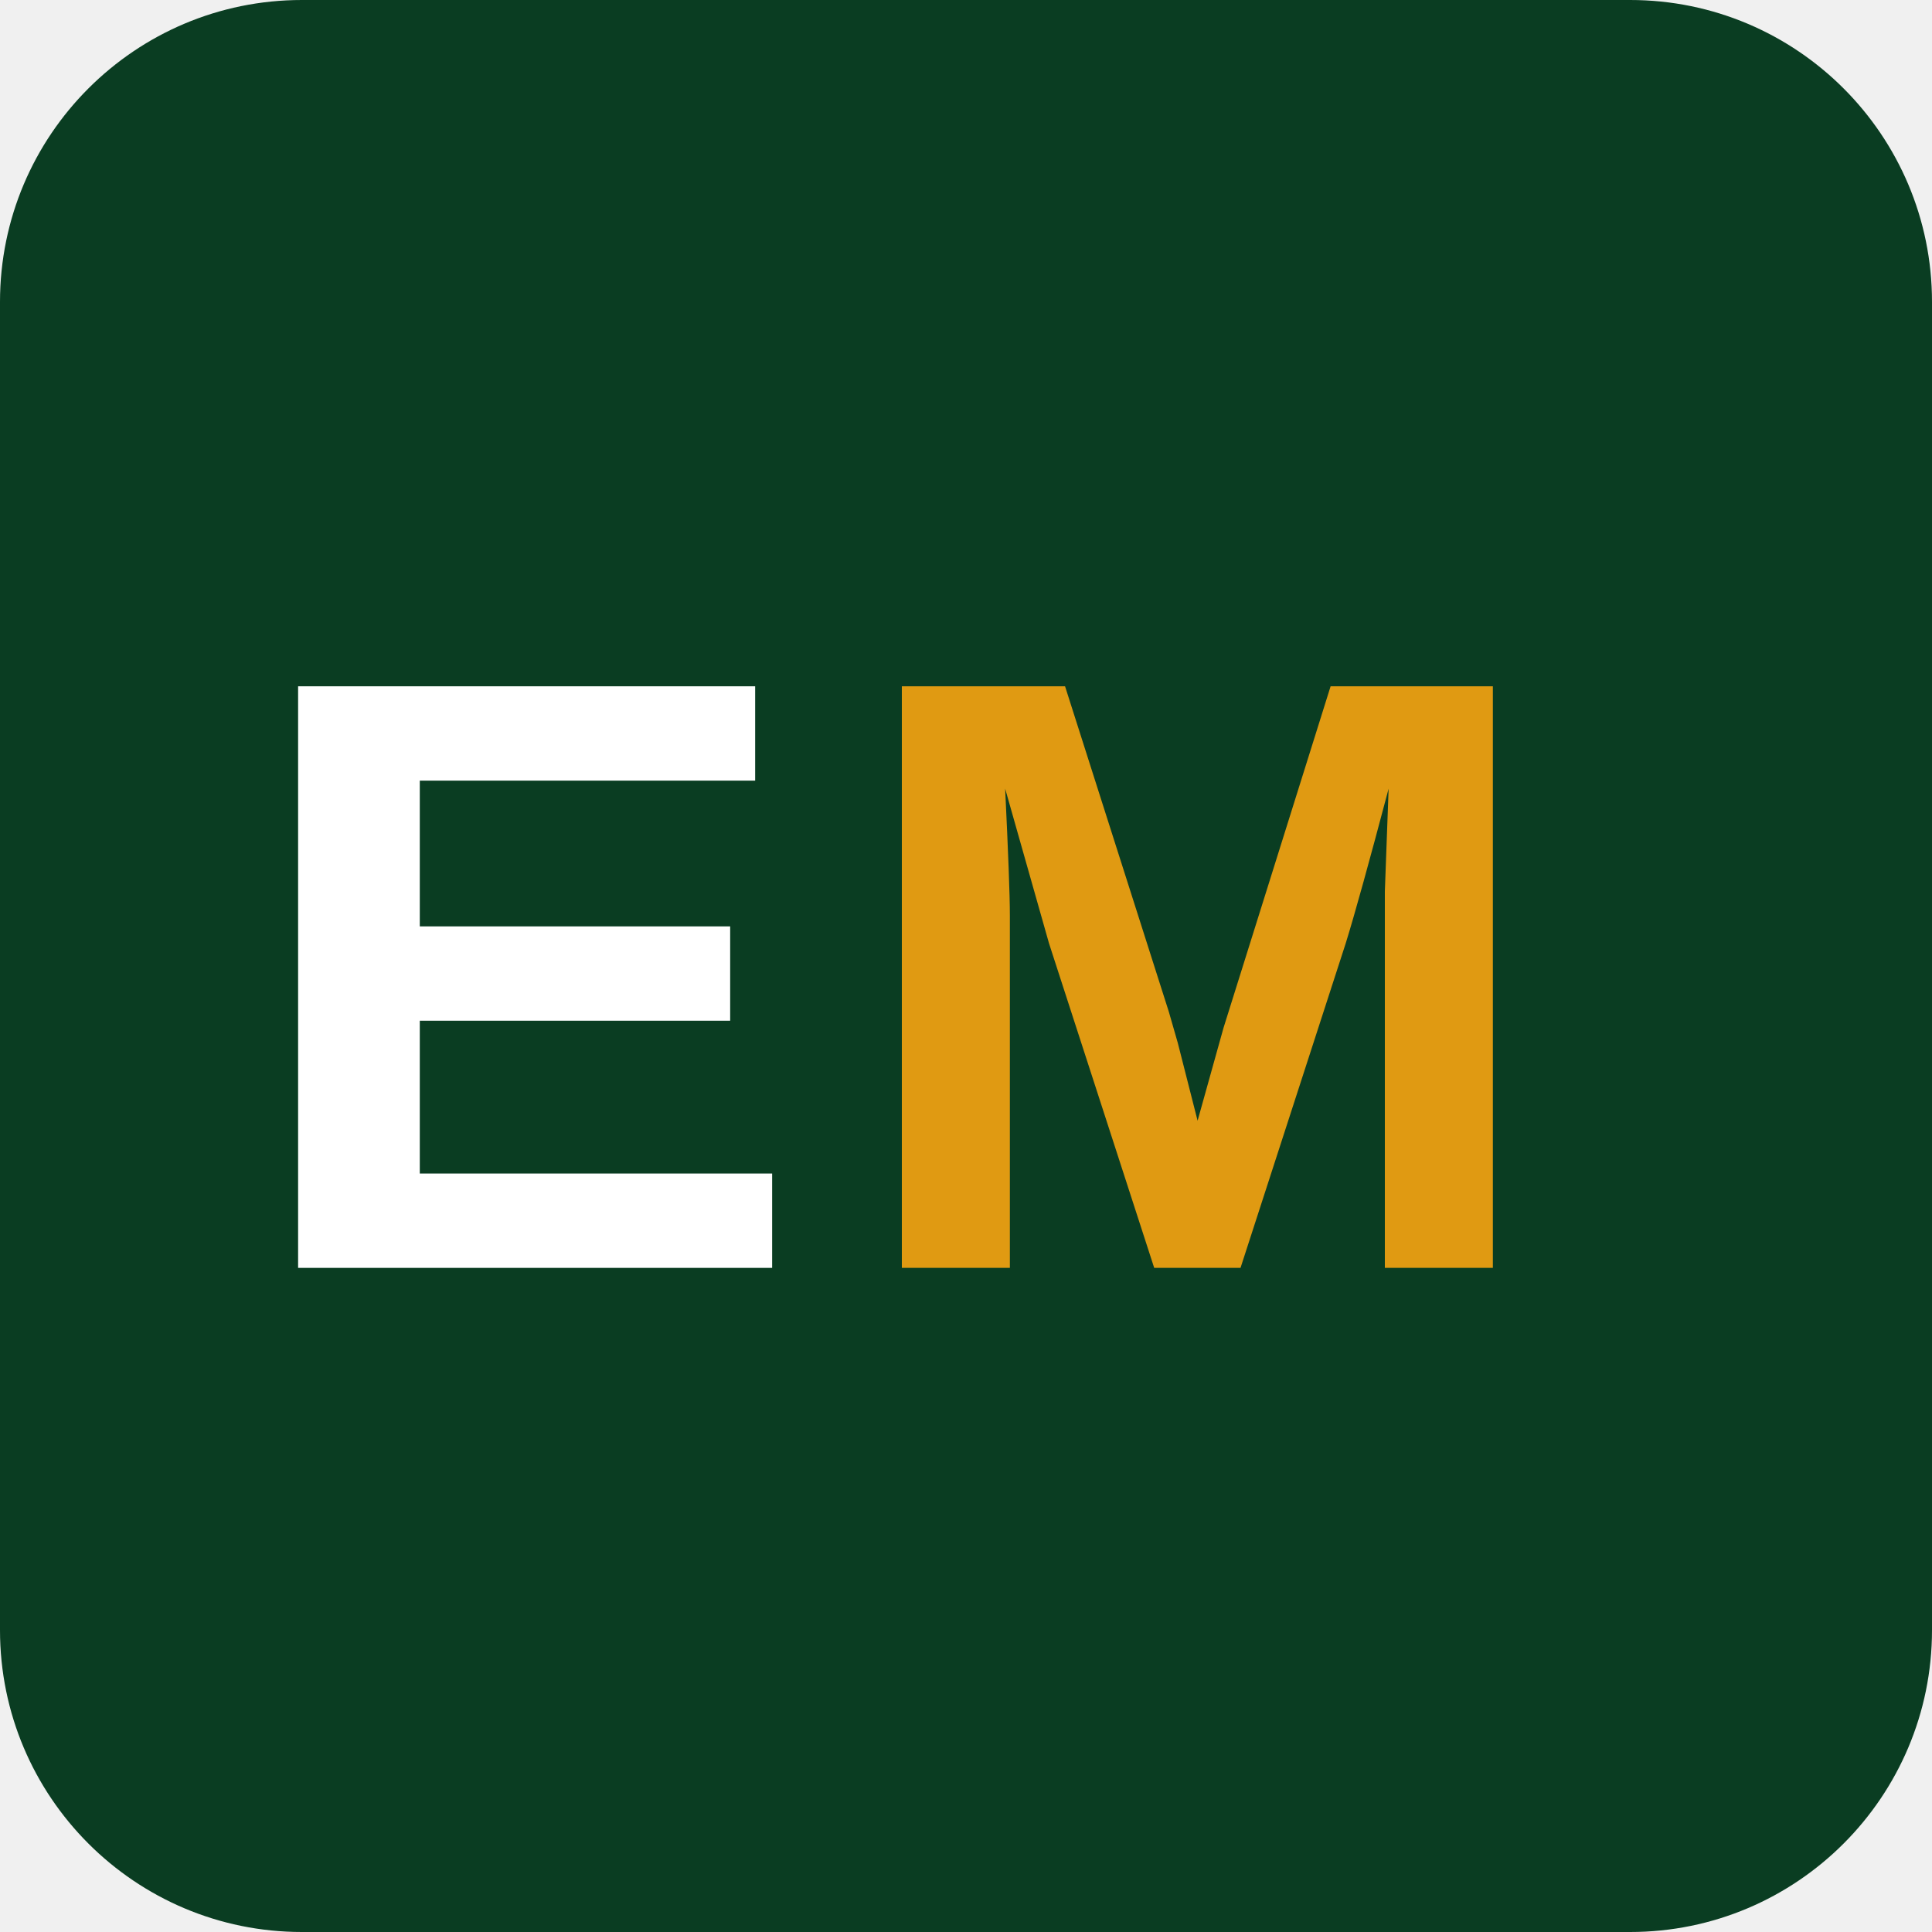
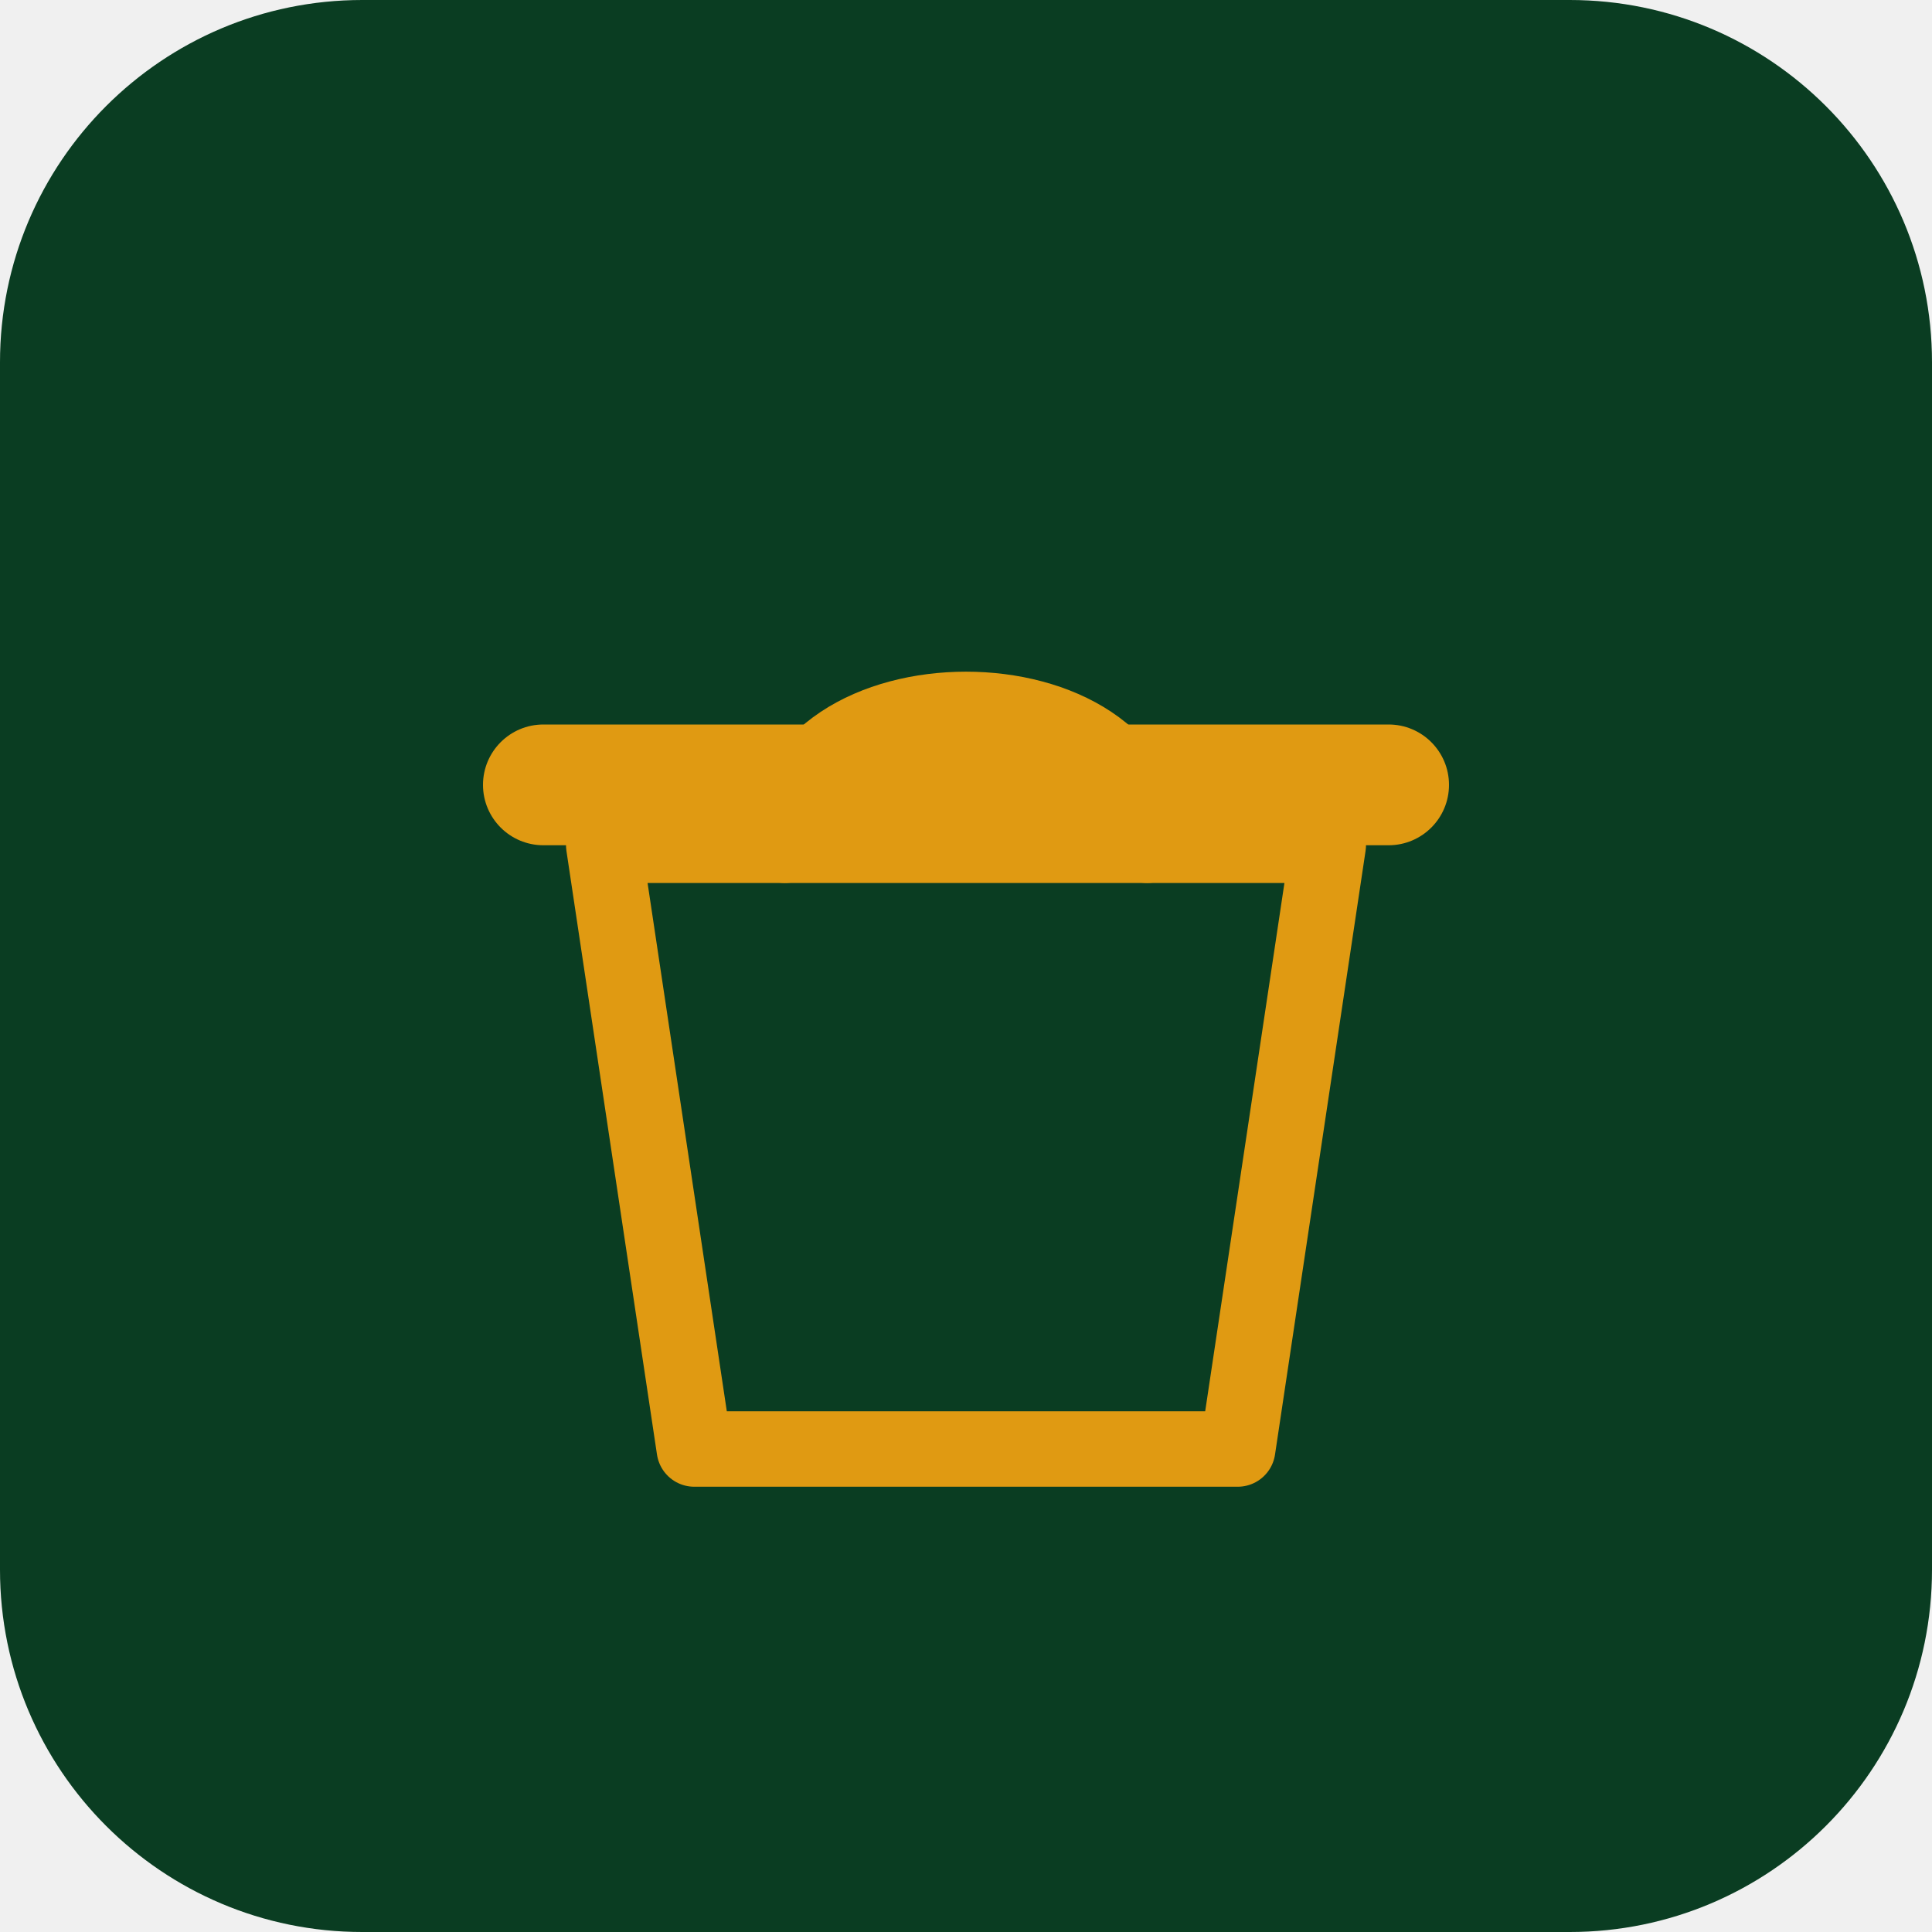
<svg xmlns="http://www.w3.org/2000/svg" viewBox="0 0 64 64">
-   <rect width="64" height="64" rx="10" fill="#0A3D22" />
-   <text x="8" y="42" font-family="Arial Black, Arial, sans-serif" font-weight="900" font-size="28" fill="#ffffff">E</text>
-   <text x="28" y="42" font-family="Arial Black, Arial, sans-serif" font-weight="900" font-size="28" fill="#E09A12">M</text>
+   <rect width="64" height="64" rx="12" fill="#0A3D22" />
+   <path d="M20 28 L44 28 L41 48 L23 48 Z" fill="none" stroke="#E09A12" stroke-width="2.5" stroke-linejoin="round" />
+   <path d="M26 28 C26 22 38 22 38 28" fill="none" stroke="#E09A12" stroke-width="2.5" stroke-linecap="round" />
+   <rect x="16" y="24" width="32" height="4" rx="2" fill="#E09A12" />
</svg>
